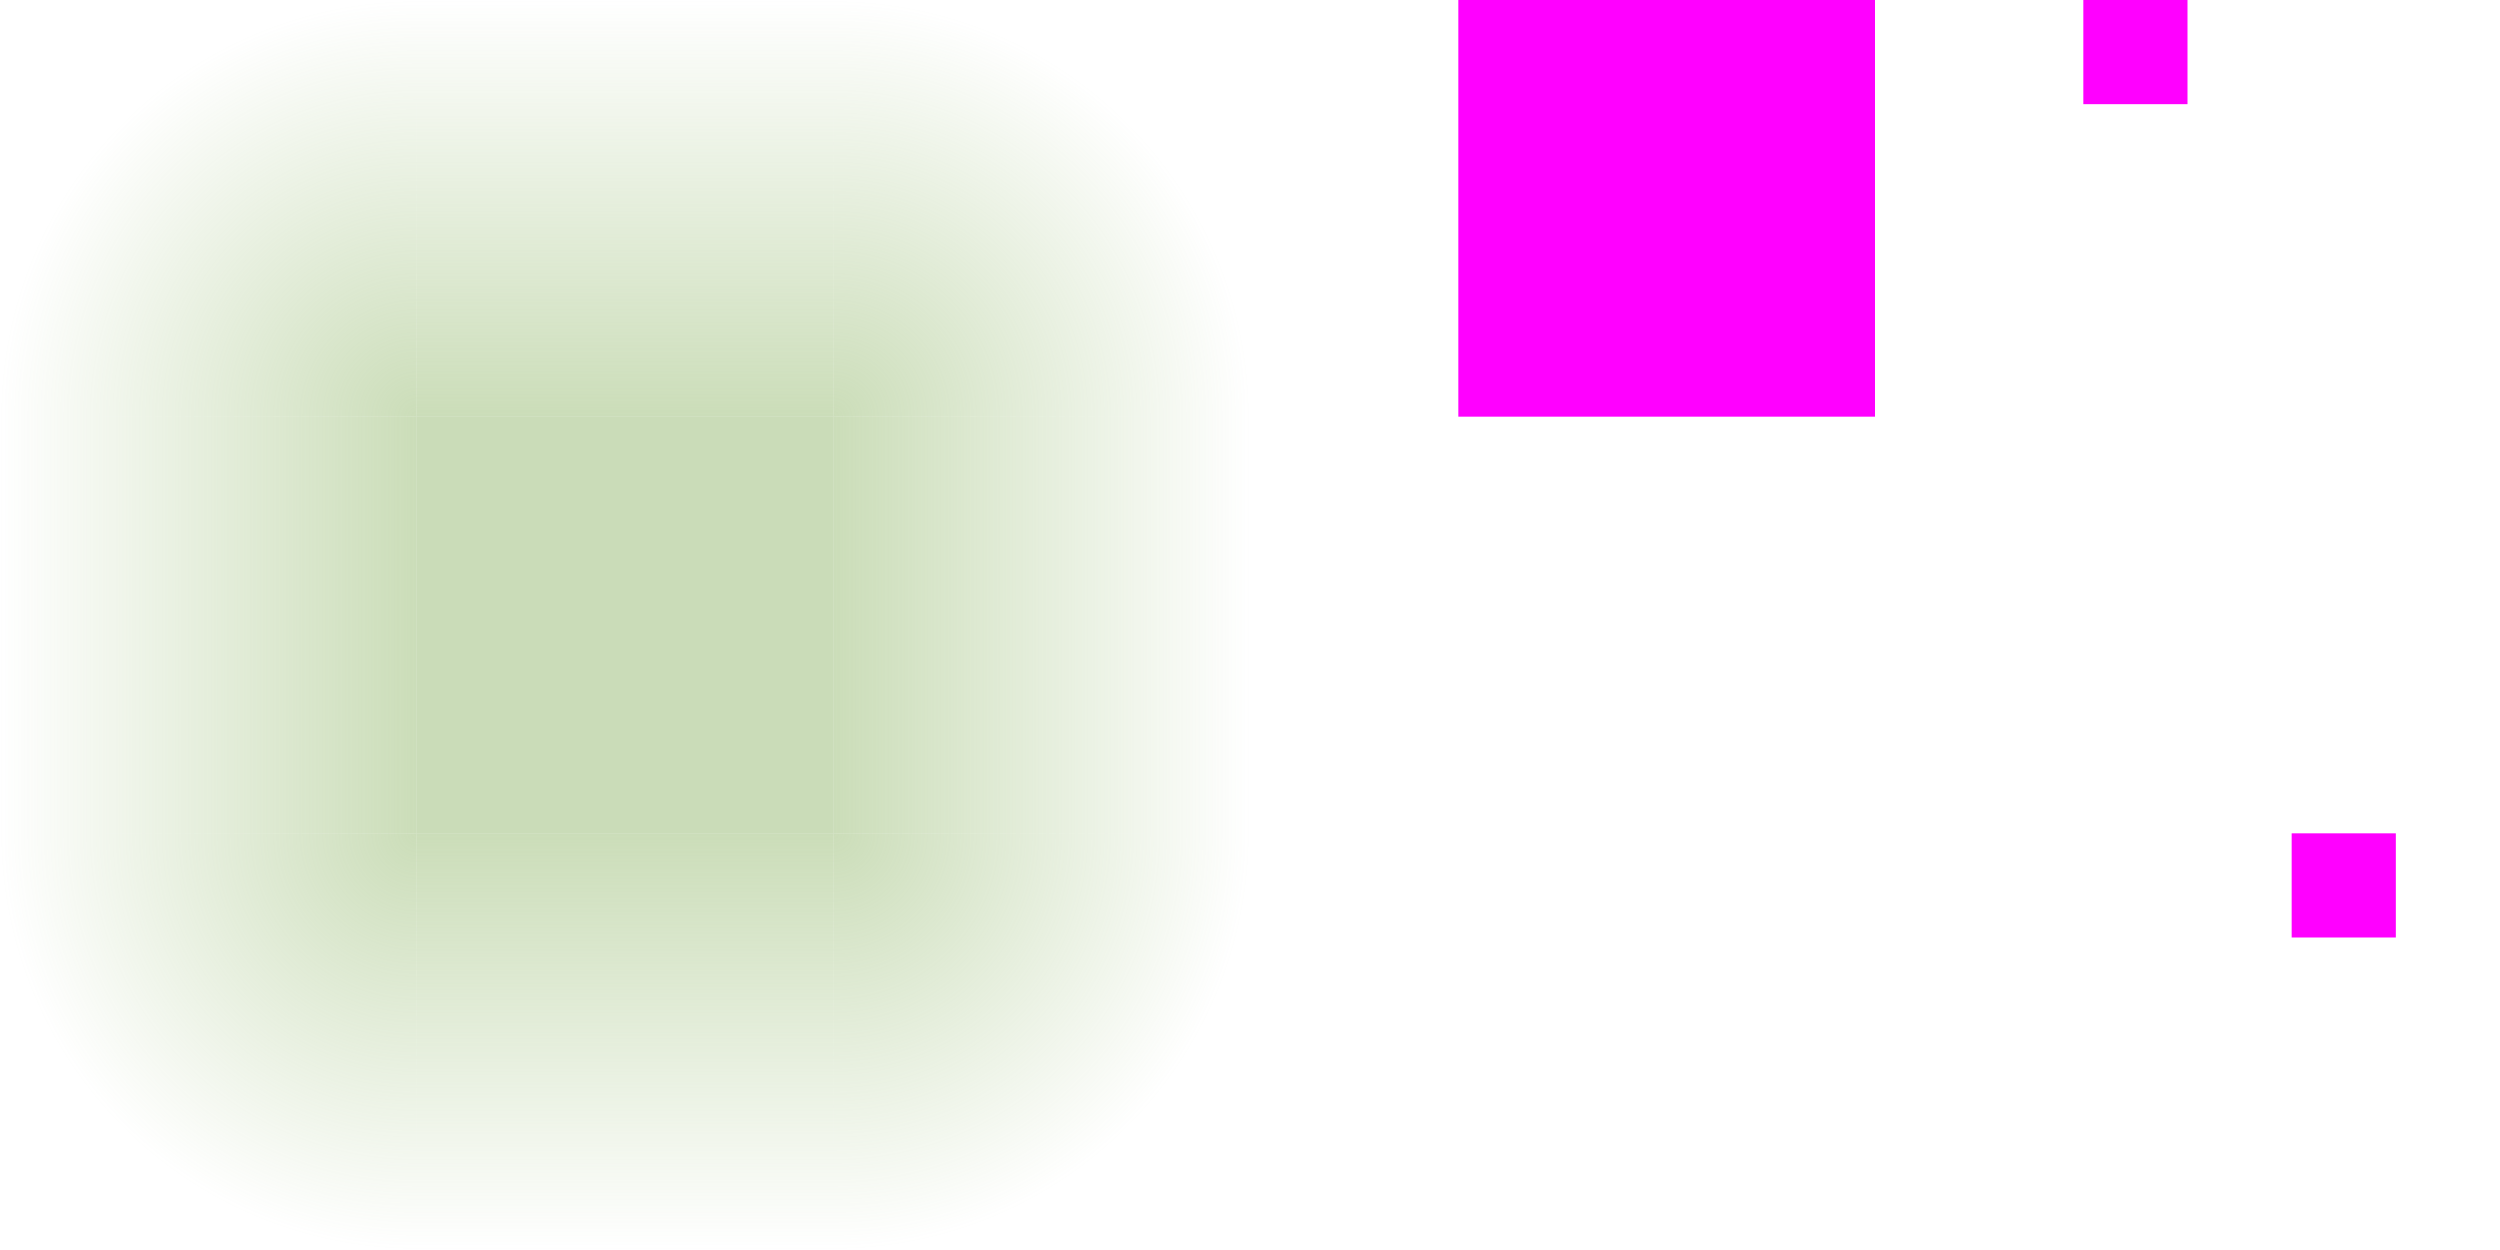
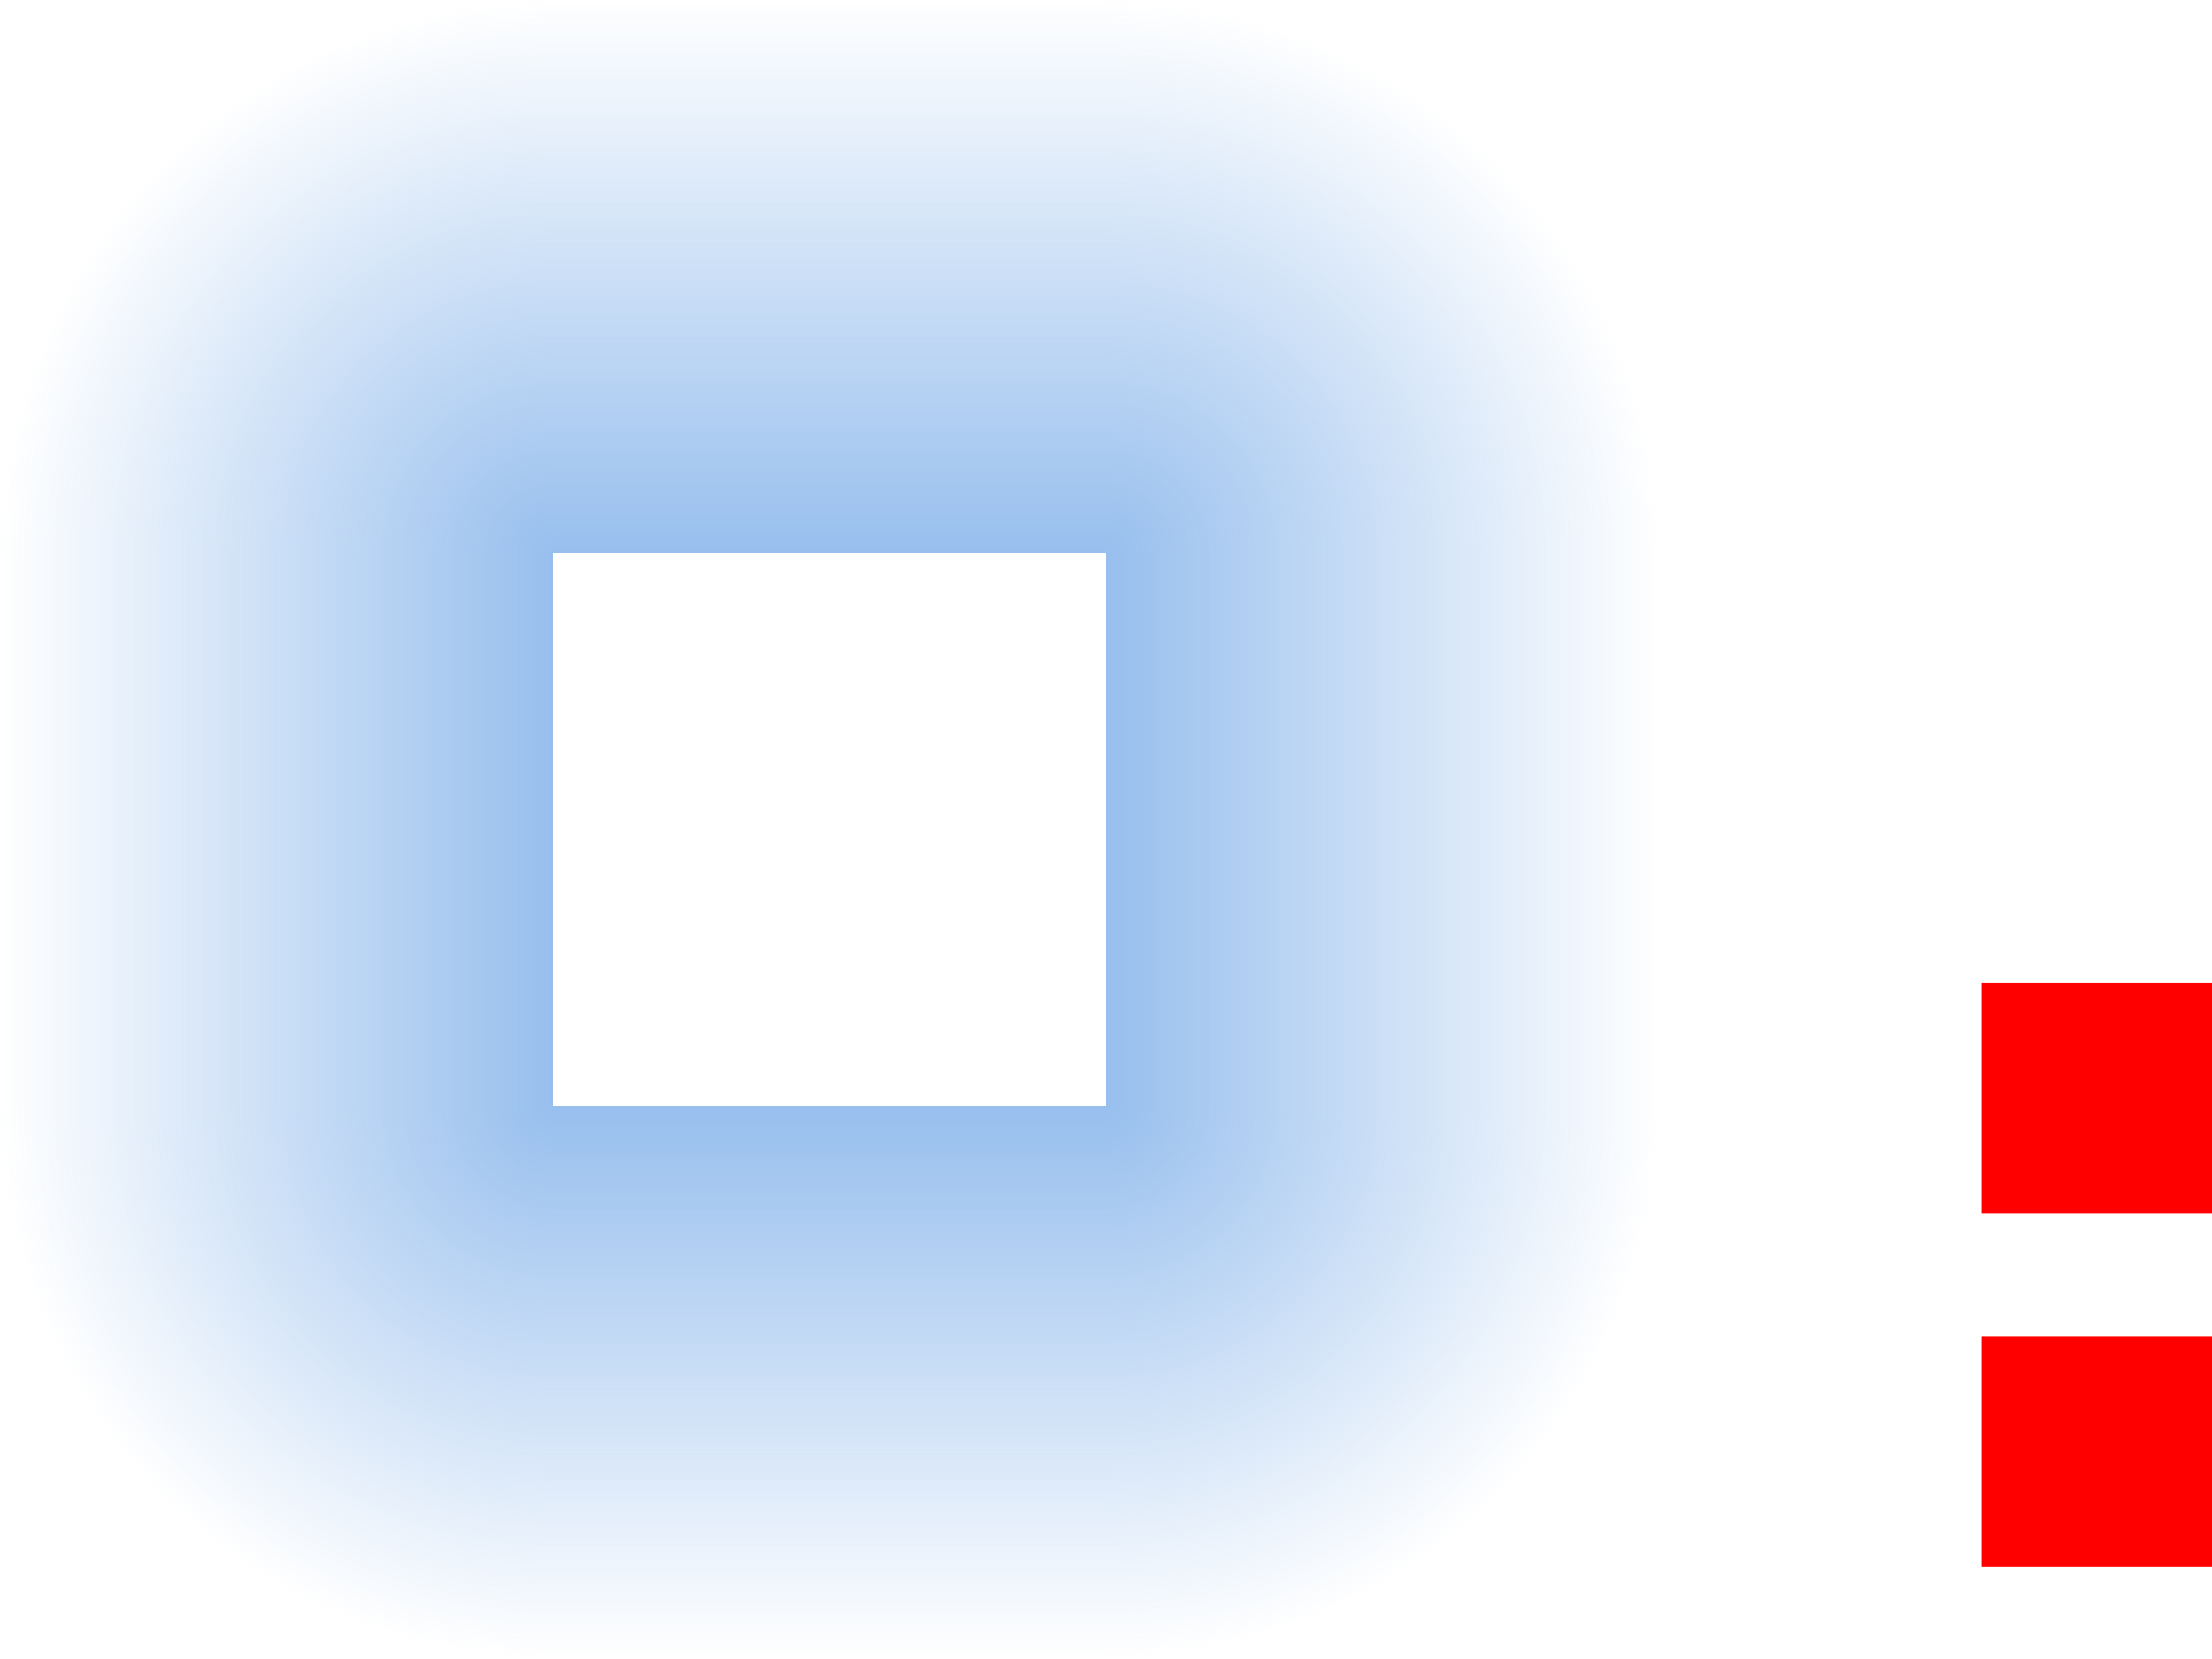
- <svg xmlns="http://www.w3.org/2000/svg" width="24" height="12" version="1.1">
-   <defs>
-     <linearGradient id="gb-t" x1="0" y1="1" x2="0" y2="0">
-       <stop offset="0" stop-color="#97bb72" stop-opacity="0.5" />
-       <stop offset="1" stop-color="#97bb72" stop-opacity="0" />
-     </linearGradient>
-     <linearGradient id="gb-b" x1="0" y1="0" x2="0" y2="1">
-       <stop offset="0" stop-color="#97bb72" stop-opacity="0.5" />
-       <stop offset="1" stop-color="#97bb72" stop-opacity="0" />
-     </linearGradient>
-     <linearGradient id="gb-l" x1="1" y1="0" x2="0" y2="0">
-       <stop offset="0" stop-color="#97bb72" stop-opacity="0.5" />
-       <stop offset="1" stop-color="#97bb72" stop-opacity="0" />
-     </linearGradient>
-     <linearGradient id="gb-r" x1="0" y1="0" x2="1" y2="0">
-       <stop offset="0" stop-color="#97bb72" stop-opacity="0.5" />
-       <stop offset="1" stop-color="#97bb72" stop-opacity="0" />
-     </linearGradient>
-     <radialGradient id="gb-tl" cx="1" cy="1" r="1">
-       <stop offset="0" stop-color="#97bb72" stop-opacity="0.5" />
-       <stop offset="1" stop-color="#97bb72" stop-opacity="0" />
-     </radialGradient>
-     <radialGradient id="gb-tr" cx="0" cy="1" r="1">
-       <stop offset="0" stop-color="#97bb72" stop-opacity="0.5" />
-       <stop offset="1" stop-color="#97bb72" stop-opacity="0" />
-     </radialGradient>
-     <radialGradient id="gb-bl" cx="1" cy="0" r="1">
-       <stop offset="0" stop-color="#97bb72" stop-opacity="0.5" />
-       <stop offset="1" stop-color="#97bb72" stop-opacity="0" />
-     </radialGradient>
-     <radialGradient id="gb-br" cx="0" cy="0" r="1">
-       <stop offset="0" stop-color="#97bb72" stop-opacity="0.5" />
-       <stop offset="1" stop-color="#97bb72" stop-opacity="0" />
-     </radialGradient>
+ <svg xmlns="http://www.w3.org/2000/svg" xmlns:xlink="http://www.w3.org/1999/xlink" width="48" height="36" version="1">
+   <defs id="rounded">
+     <style id="current-color-scheme" type="text/css">
+    .ColorScheme-Background {color:#2f343f; } .ColorScheme-ButtonBackground { color:#444a58; } .ColorScheme-Highlight { color:#5294e2; } .ColorScheme-Text { color:#d3dae3; } .ColorScheme-NegativeText { color:#f44336; } .ColorScheme-PositiveText { color:#4caf50; } .ColorScheme-NeutralText { color:#ff9800; }
+   </style>
+     <g class="ColorScheme-Highlight">
+       <linearGradient id="linearGradient3771">
+         <stop style="stop-color:currentColor;stop-opacity:0.6" offset="0" />
+         <stop style="stop-color:currentColor;stop-opacity:0" offset="1" />
+       </linearGradient>
+     </g>
+     <radialGradient id="radialGradient3777" cx="37.919" cy="13.191" r="6" fx="37.919" fy="13.191" gradientTransform="matrix(2,0,0,2,-51.8372,-14.38105)" gradientUnits="userSpaceOnUse" xlink:href="#linearGradient3771" />
+     <radialGradient id="radialGradient3785" cx="37.919" cy="13.191" r="6" fx="37.919" fy="13.191" gradientTransform="matrix(2,0,0,2,-87.8372,-14.38105)" gradientUnits="userSpaceOnUse" xlink:href="#linearGradient3771" />
+     <linearGradient id="linearGradient3795" x1="62" x2="62" y1="20" y2="8" gradientTransform="translate(-42,-8)" gradientUnits="userSpaceOnUse" xlink:href="#linearGradient3771" />
+     <linearGradient id="linearGradient3799" x1="62" x2="62" y1="20" y2="8" gradientTransform="translate(-42,-44)" gradientUnits="userSpaceOnUse" xlink:href="#linearGradient3771" />
+     <radialGradient id="radialGradient3803" cx="37.919" cy="13.191" r="6" fx="37.919" fy="13.191" gradientTransform="matrix(2,0,0,2,-51.8372,-50.38105)" gradientUnits="userSpaceOnUse" xlink:href="#linearGradient3771" />
+     <linearGradient id="linearGradient3807" x1="62" x2="62" y1="20" y2="8" gradientTransform="translate(-78,-44)" gradientUnits="userSpaceOnUse" xlink:href="#linearGradient3771" />
+     <linearGradient id="linearGradient3811" x1="62" x2="62" y1="20" y2="8" gradientTransform="translate(-42,-8)" gradientUnits="userSpaceOnUse" xlink:href="#linearGradient3771" />
+     <radialGradient id="radialGradient3815" cx="37.919" cy="13.191" r="6" fx="37.919" fy="13.191" gradientTransform="matrix(2,0,0,2,-51.8372,-14.38105)" gradientUnits="userSpaceOnUse" xlink:href="#linearGradient3771" />
  </defs>
-   <rect id="topleft" x="0" y="0" width="4" height="4" fill="url(#gb-tl)" />
-   <rect id="top" x="4" y="0" width="4" height="4" fill="url(#gb-t)" />
-   <rect id="topright" x="8" y="0" width="4" height="4" fill="url(#gb-tr)" />
-   <rect id="left" x="0" y="4" width="4" height="4" fill="url(#gb-l)" />
-   <rect id="center" x="4" y="4" width="4" height="4" fill="#97bb72" fill-opacity="0.5" />
-   <rect id="right" x="8" y="4" width="4" height="4" fill="url(#gb-r)" />
-   <rect id="bottomleft" x="0" y="8" width="4" height="4" fill="url(#gb-bl)" />
-   <rect id="bottom" x="4" y="8" width="4" height="4" fill="url(#gb-b)" />
-   <rect id="bottomright" x="8" y="8" width="4" height="4" fill="url(#gb-br)" />
-   <rect id="hint-glow-radius" x="14" y="0" width="4" height="4" fill="#ff00ff" />
-   <rect id="hint-stretch-borders" x="20" y="0" width="1" height="1" fill="#ff00ff" />
-   <rect id="hint-tile-center" x="22" y="8" width="1" height="1" fill="#ff00ff" />
+   <rect id="hint-glow-radius" style="opacity:1;fill:#ff0000" width="5" height="5" x="43" y="21.33" />
+   <rect id="hint-stretch-borders" style="opacity:1;fill:#ff0000" width="5" height="5" x="43" y="29" />
+   <rect id="center" style="opacity:0.001" width="12" height="12" x="12" y="12" />
+   <rect id="topright" style="fill:url(#radialGradient3777)" width="12" height="12" x="24" y="0" />
+   <rect id="topleft" style="fill:url(#radialGradient3785)" width="12" height="12" x="-12" y="0" transform="rotate(-90)" />
+   <rect id="top" style="fill:url(#linearGradient3795)" width="12" height="12" x="12" y="0" />
+   <rect id="right" style="fill:url(#linearGradient3799)" width="12" height="12" x="12" y="-36" transform="rotate(90)" />
+   <rect id="bottomright" style="fill:url(#radialGradient3803)" width="12" height="12" x="24" y="-36" transform="scale(1,-1)" />
+   <rect id="bottom" style="fill:url(#linearGradient3807)" width="12" height="12" x="-24" y="-36" transform="scale(-1)" />
+   <rect id="left" style="fill:url(#linearGradient3811)" width="12" height="12" x="12" y="0" transform="matrix(0,1,1,0,0,0)" />
+   <rect id="bottomleft" style="fill:url(#radialGradient3815)" width="12" height="12" x="24" y="0" transform="matrix(0,1,1,0,0,0)" />
</svg>
